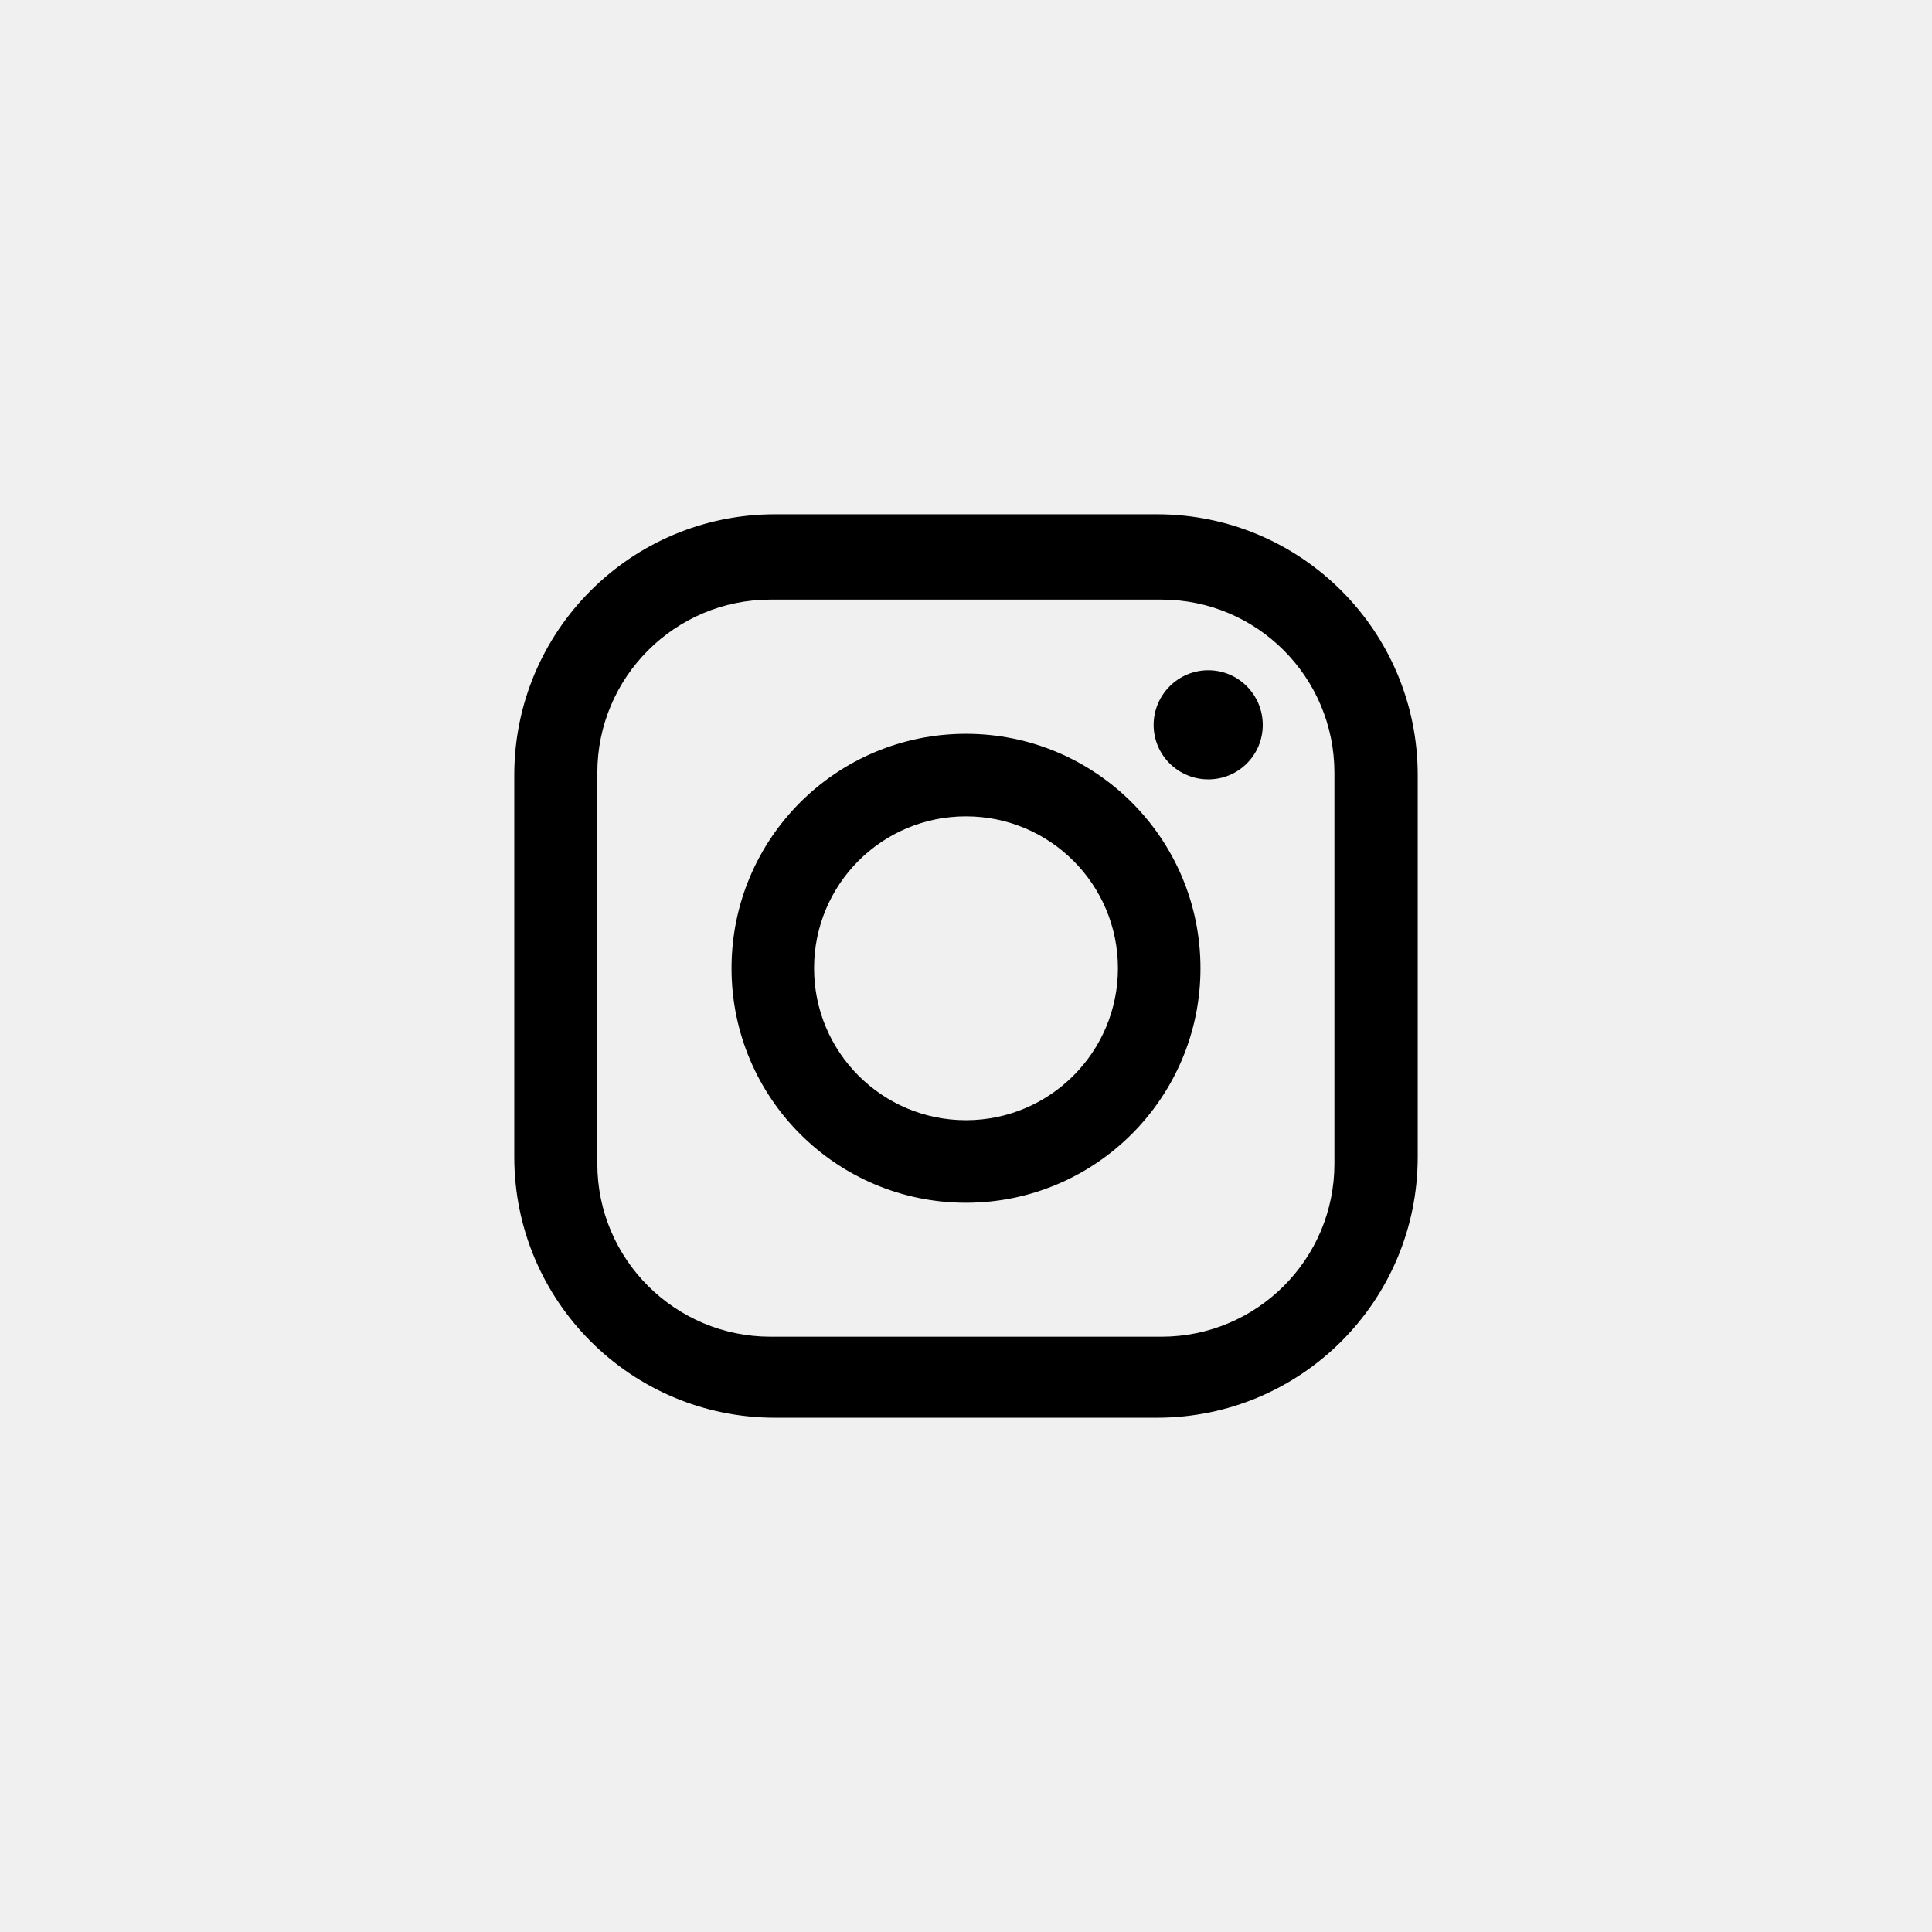
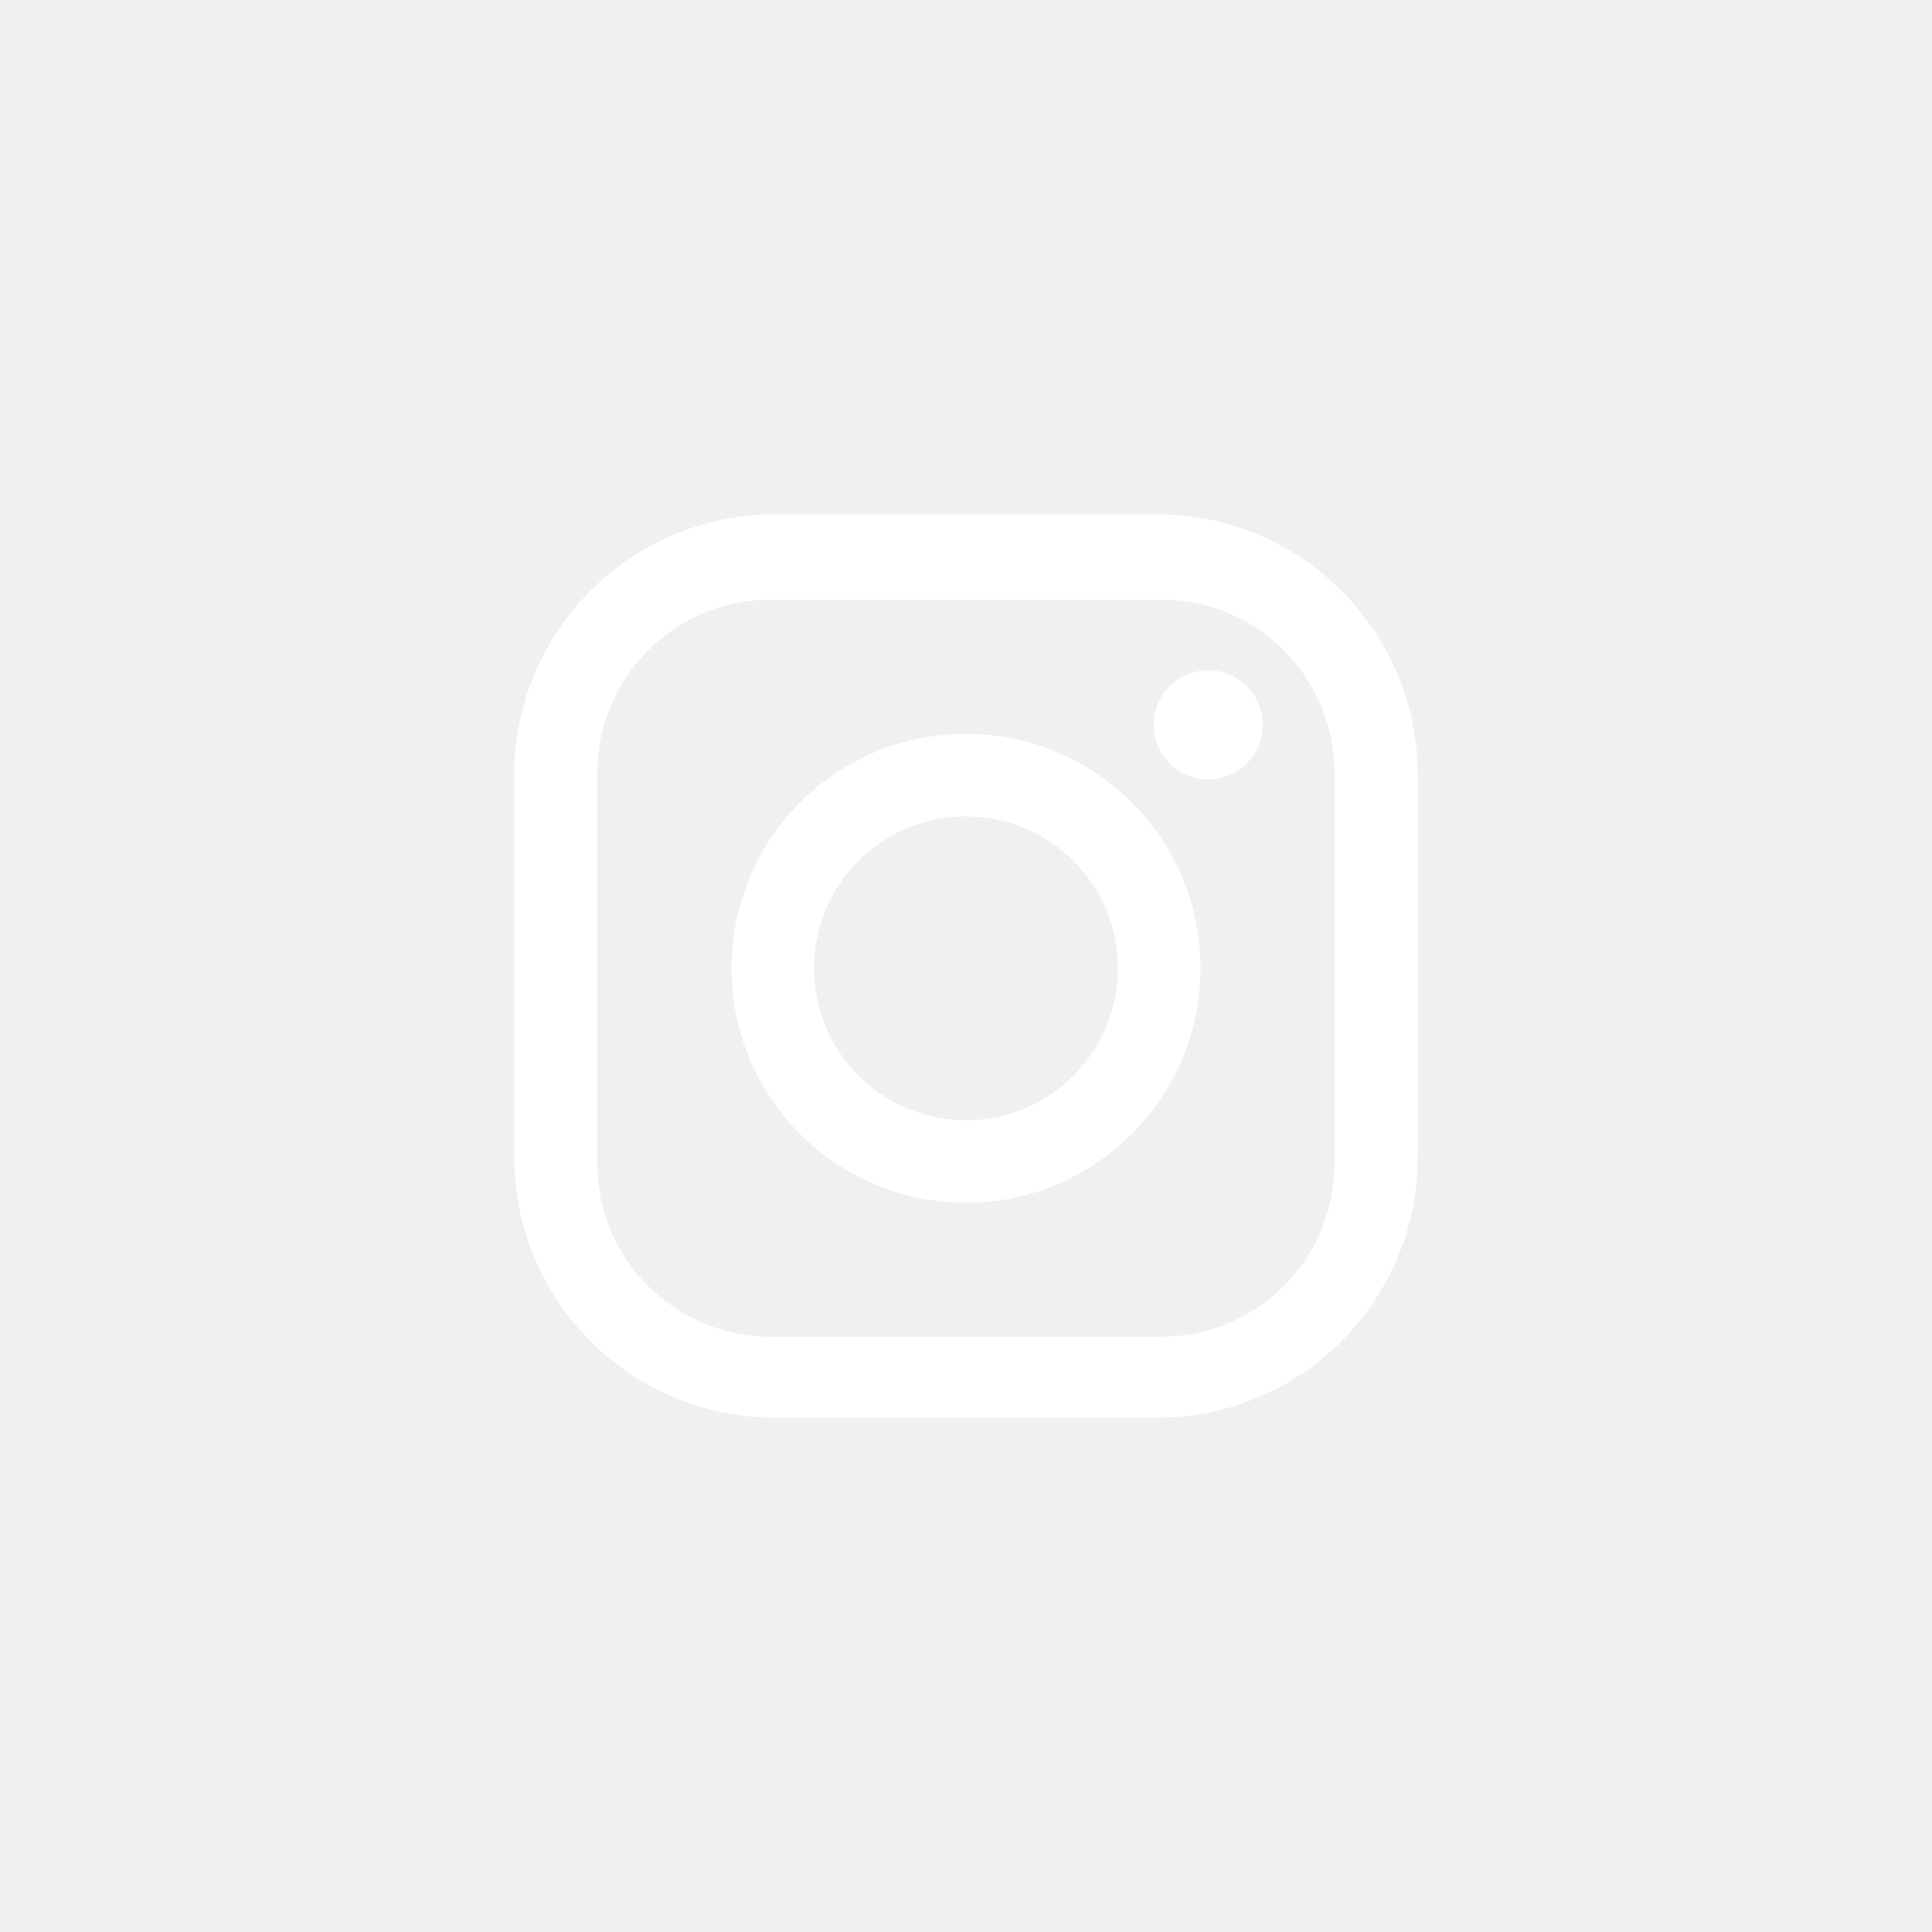
<svg xmlns="http://www.w3.org/2000/svg" height="1.707in" style="shape-rendering:geometricPrecision; text-rendering:geometricPrecision; image-rendering:optimizeQuality; fill-rule:evenodd; clip-rule:evenodd" version="1.1" viewBox="0 0 7630 7630" width="1.707in" xml:space="preserve">
  <defs>
    <style type="text/css">
   
    .fil0 {fill:none}
-     .fil1 {fill:black;fill-rule:nonzero}
+     .fil1 {fill:white;fill-rule:nonzero}
   
  </style>
  </defs>
  <g id="Layer_x0020_1">
    <rect class="fil0" height="7630" width="7630" />
    <g id="_799082544">
      <path class="fil1" d="M5270 4596c0,377 -306,683 -683,683l-1544 0c-377,0 -684,-306 -684,-683l0 -1544c0,-378 307,-684 684,-684l1544 0c377,0 683,306 683,684l0 1544zm-701 -2565l-1508 0c-569,0 -1030,461 -1030,1030l0 1508c0,569 461,1030 1030,1030l1508 0c569,0 1030,-461 1030,-1030l0 -1508c0,-569 -461,-1030 -1030,-1030z" />
      <path class="fil1" d="M3815 4424c-332,0 -600,-269 -600,-600 0,-332 268,-600 600,-600 331,0 600,268 600,600 0,331 -269,600 -600,600zm0 -1526c-512,0 -926,414 -926,926 0,511 414,926 926,926 511,0 926,-415 926,-926 0,-512 -415,-926 -926,-926z" />
      <path class="fil1" d="M4772 2647c-119,0 -216,97 -216,216 0,119 97,215 216,215 119,0 215,-96 215,-215 0,-119 -96,-216 -215,-216z" />
    </g>
  </g>
</svg>
